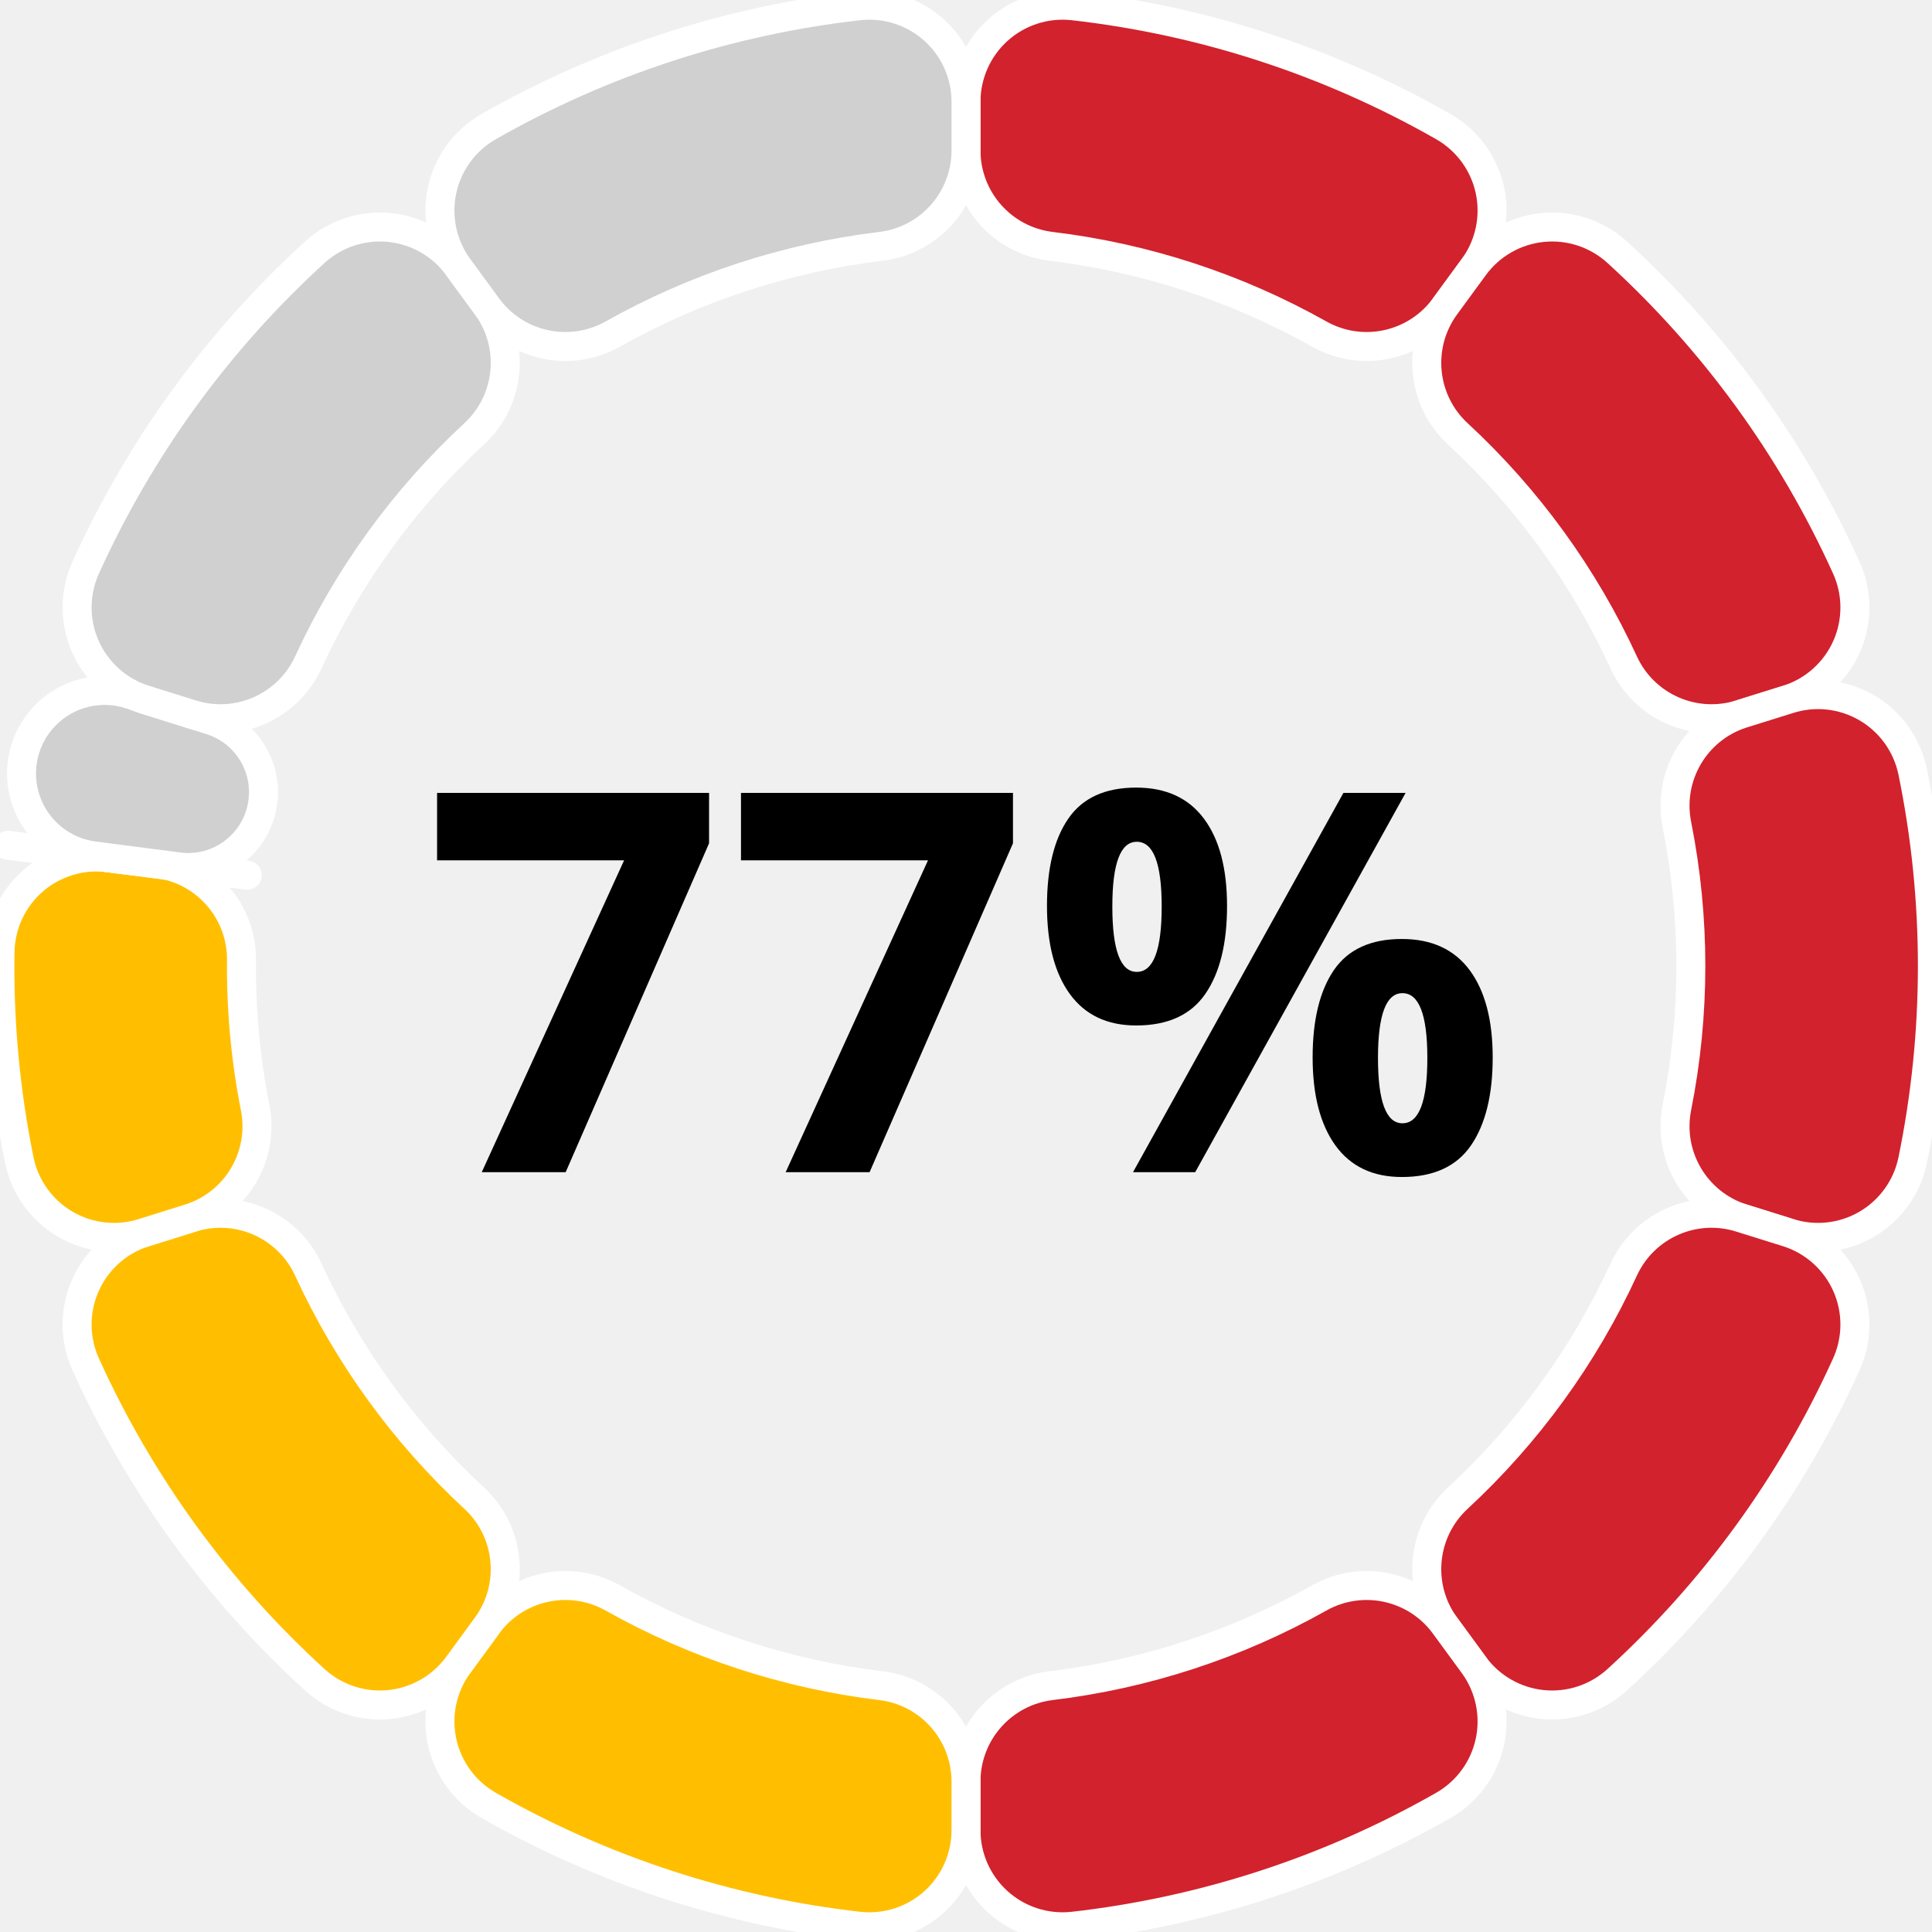
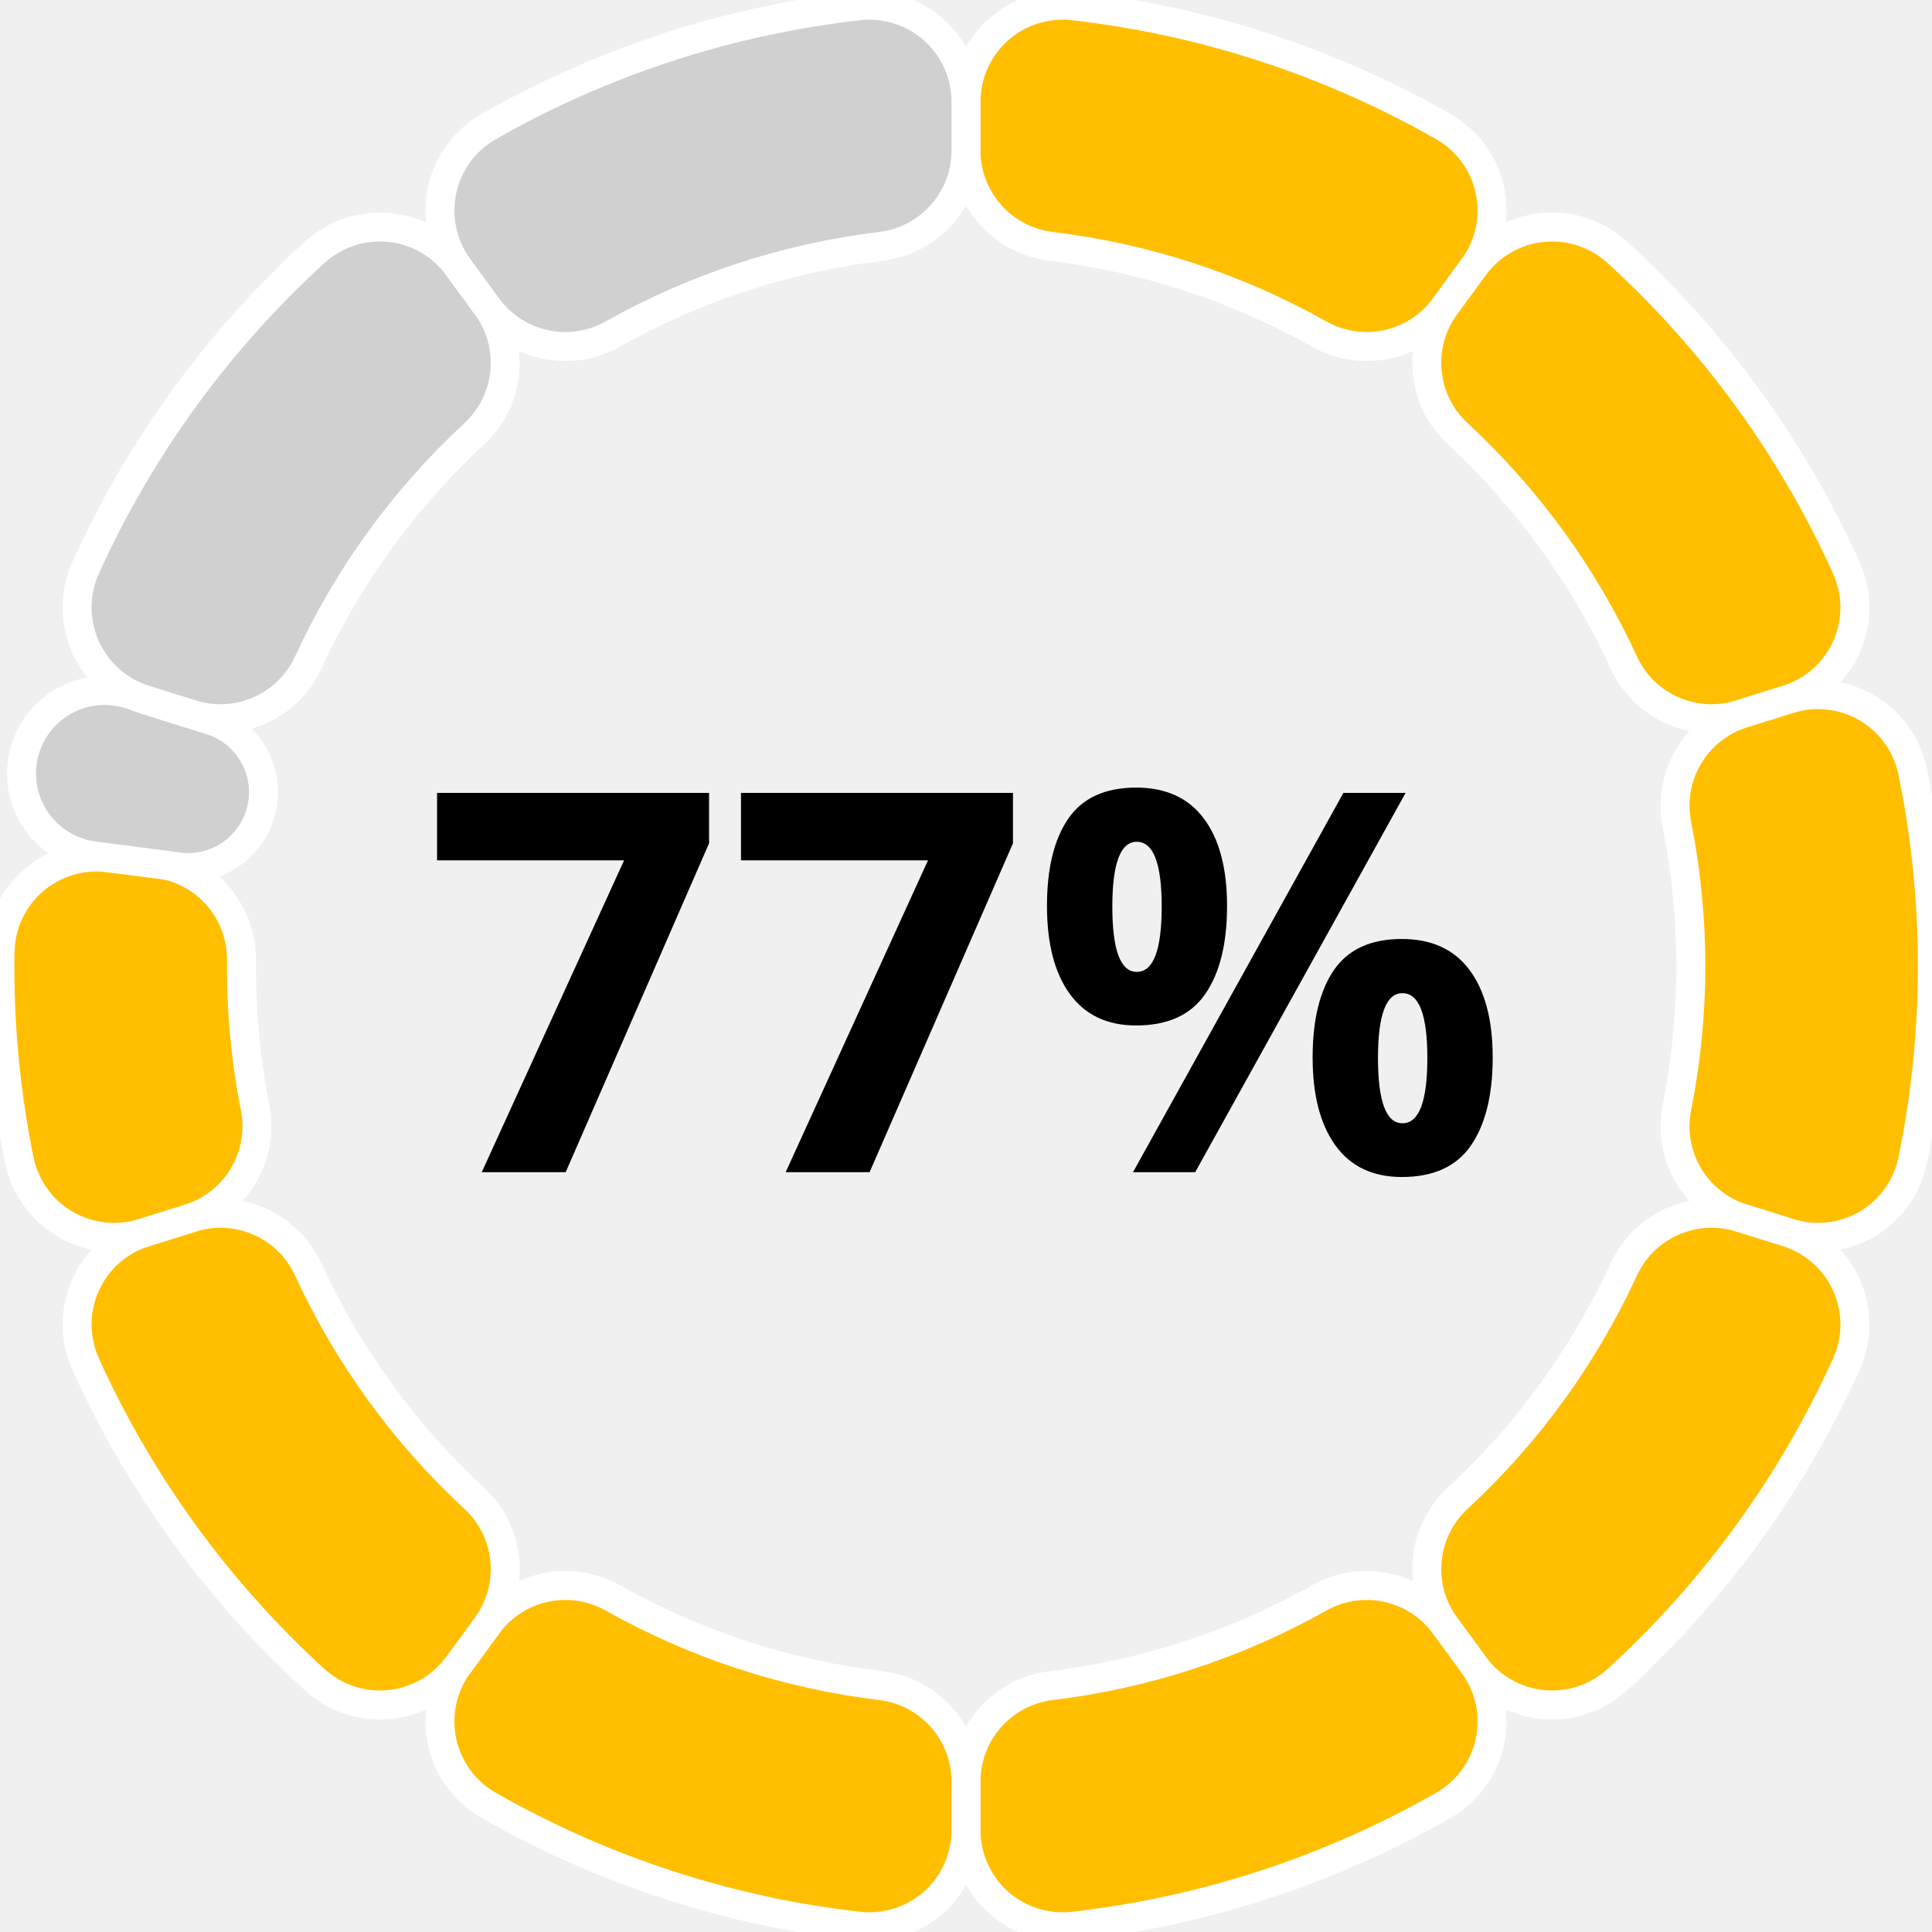
<svg xmlns="http://www.w3.org/2000/svg" width="200" height="200" version="1.1" baseProfile="full" viewBox="0 0 200 200">
  <rect width="200" height="200" x="0" y="0" id="0" fill="none" />
-   <path d="M100 10.6A10 10 0 0 1 111.1 0.6A100 100 0 0 1 149.4 13.1A10 10 0 0 1 152.6 27.6L149.6 31.7A10 10 0 0 1 136.6 34.6A75 75 0 0 0 108.8 25.5A10 10 0 0 1 100 15.6Z" fill="#D2222D" stroke="#fff" stroke-width="3" stroke-linejoin="round" transform-origin="100px 100px" class="zr0-cls-0" />
-   <path d="M152.6 27.6A10 10 0 0 1 167.4 26.1A100 100 0 0 1 191.1 58.7A10 10 0 0 1 185.1 72.4L180.3 73.9A10 10 0 0 1 168.1 68.6A75 75 0 0 0 150.9 44.9A10 10 0 0 1 149.6 31.7Z" fill="#D2222D" stroke="#fff" stroke-width="3" stroke-linejoin="round" transform-origin="100px 100px" class="zr0-cls-1" />
-   <path d="M185.1 72.4A10 10 0 0 1 198 79.9A100 100 0 0 1 198 120.1A10 10 0 0 1 185.1 127.6L180.3 126.1A10 10 0 0 1 173.6 114.6A75 75 0 0 0 173.6 85.4A10 10 0 0 1 180.3 73.9Z" fill="#D2222D" stroke="#fff" stroke-width="3" stroke-linejoin="round" transform-origin="100px 100px" class="zr0-cls-2" />
-   <path d="M185.1 127.6A10 10 0 0 1 191.1 141.3A100 100 0 0 1 167.4 173.9A10 10 0 0 1 152.6 172.4L149.6 168.3A10 10 0 0 1 150.9 155.1A75 75 0 0 0 168.1 131.4A10 10 0 0 1 180.3 126.1Z" fill="#D2222D" stroke="#fff" stroke-width="3" stroke-linejoin="round" transform-origin="100px 100px" class="zr0-cls-3" />
-   <path d="M152.6 172.4A10 10 0 0 1 149.4 186.9A100 100 0 0 1 111.1 199.4A10 10 0 0 1 100 189.4L100 184.4A10 10 0 0 1 108.8 174.5A75 75 0 0 0 136.6 165.4A10 10 0 0 1 149.6 168.3Z" fill="#D2222D" stroke="#fff" stroke-width="3" stroke-linejoin="round" transform-origin="100px 100px" class="zr0-cls-4" />
+   <path d="M100 10.6A10 10 0 0 1 111.1 0.6A100 100 0 0 1 149.4 13.1A10 10 0 0 1 152.6 27.6L149.6 31.7A10 10 0 0 1 136.6 34.6A75 75 0 0 0 108.8 25.5A10 10 0 0 1 100 15.6Z" fill="#FFBF00" stroke="#fff" stroke-width="3" stroke-linejoin="round" transform-origin="100px 100px" class="zr0-cls-0" />
+   <path d="M152.6 27.6A10 10 0 0 1 167.4 26.1A100 100 0 0 1 191.1 58.7A10 10 0 0 1 185.1 72.4L180.3 73.9A10 10 0 0 1 168.1 68.6A75 75 0 0 0 150.9 44.9A10 10 0 0 1 149.6 31.7Z" fill="#FFBF00" stroke="#fff" stroke-width="3" stroke-linejoin="round" transform-origin="100px 100px" class="zr0-cls-1" />
+   <path d="M185.1 72.4A10 10 0 0 1 198 79.9A100 100 0 0 1 198 120.1A10 10 0 0 1 185.1 127.6L180.3 126.1A10 10 0 0 1 173.6 114.6A75 75 0 0 0 173.6 85.4A10 10 0 0 1 180.3 73.9Z" fill="#FFBF00" stroke="#fff" stroke-width="3" stroke-linejoin="round" transform-origin="100px 100px" class="zr0-cls-2" />
+   <path d="M185.1 127.6A10 10 0 0 1 191.1 141.3A100 100 0 0 1 167.4 173.9A10 10 0 0 1 152.6 172.4L149.6 168.3A10 10 0 0 1 150.9 155.1A75 75 0 0 0 168.1 131.4A10 10 0 0 1 180.3 126.1Z" fill="#FFBF00" stroke="#fff" stroke-width="3" stroke-linejoin="round" transform-origin="100px 100px" class="zr0-cls-3" />
+   <path d="M152.6 172.4A10 10 0 0 1 149.4 186.9A100 100 0 0 1 111.1 199.4A10 10 0 0 1 100 189.4L100 184.4A10 10 0 0 1 108.8 174.5A75 75 0 0 0 136.6 165.4A10 10 0 0 1 149.6 168.3Z" fill="#FFBF00" stroke="#fff" stroke-width="3" stroke-linejoin="round" transform-origin="100px 100px" class="zr0-cls-4" />
  <path d="M100 189.4A10 10 0 0 1 88.9 199.4A100 100 0 0 1 50.6 186.9A10 10 0 0 1 47.4 172.4L50.4 168.3A10 10 0 0 1 63.4 165.4A75 75 0 0 0 91.2 174.5A10 10 0 0 1 100 184.4Z" fill="#FFBF00" stroke="#fff" stroke-width="3" stroke-linejoin="round" transform-origin="100px 100px" class="zr0-cls-5" />
  <path d="M47.4 172.4A10 10 0 0 1 32.6 173.9A100 100 0 0 1 8.9 141.3A10 10 0 0 1 14.9 127.6L19.7 126.1A10 10 0 0 1 31.9 131.4A75 75 0 0 0 49.1 155.1A10 10 0 0 1 50.4 168.3Z" fill="#FFBF00" stroke="#fff" stroke-width="3" stroke-linejoin="round" transform-origin="100px 100px" class="zr0-cls-6" />
  <path d="M14.9 127.6A10 10 0 0 1 2 120.1A100 100 0 0 1 0 98.6A10 10 0 0 1 11.3 88.8L16.3 89.4A10 10 0 0 1 25 99.4A75 75 0 0 0 26.4 114.6A10 10 0 0 1 19.7 126.1Z" fill="#FFBF00" stroke="#fff" stroke-width="3" stroke-linejoin="round" transform-origin="100px 100px" class="zr0-cls-7" />
-   <path d="M0.8 87.5L25.6 90.6Z" fill="#238823" stroke="#fff" stroke-width="3" stroke-linejoin="round" transform-origin="100px 100px" class="zr0-cls-8" />
-   <path d="M9.7 88.6A8.6 8.6 0 1 1 13.5 71.9L21.6 74.5A7.8 7.8 0 0 1 18.2 89.7Z" fill="#D0D0D0" stroke="#fff" stroke-width="3" stroke-linejoin="round" transform-origin="100px 100px" class="zr0-cls-9" />
-   <path d="M14.9 72.4A10 10 0 0 1 8.9 58.7A100 100 0 0 1 32.6 26.1A10 10 0 0 1 47.4 27.6L50.4 31.7A10 10 0 0 1 49.1 44.9A75 75 0 0 0 31.9 68.6A10 10 0 0 1 19.7 73.9Z" fill="#D0D0D0" stroke="#fff" stroke-width="3" stroke-linejoin="round" transform-origin="100px 100px" class="zr0-cls-10" />
-   <path d="M47.4 27.6A10 10 0 0 1 50.6 13.1A100 100 0 0 1 88.9 0.6A10 10 0 0 1 100 10.6L100 15.6A10 10 0 0 1 91.2 25.5A75 75 0 0 0 63.4 34.6A10 10 0 0 1 50.4 31.7Z" fill="#D0D0D0" stroke="#fff" stroke-width="3" stroke-linejoin="round" transform-origin="100px 100px" class="zr0-cls-11" />
+   <path d="M9.7 88.6A8.6 8.6 0 1 1 13.5 71.9L21.6 74.5A7.8 7.8 0 0 1 18.2 89.7Z" fill="#D0D0D0" stroke="#fff" stroke-width="3" stroke-linejoin="round" transform-origin="100px 100px" class="zr0-cls-8" />
+   <path d="M14.9 72.4A10 10 0 0 1 8.9 58.7A100 100 0 0 1 32.6 26.1A10 10 0 0 1 47.4 27.6L50.4 31.7A10 10 0 0 1 49.1 44.9A75 75 0 0 0 31.9 68.6A10 10 0 0 1 19.7 73.9Z" fill="#D0D0D0" stroke="#fff" stroke-width="3" stroke-linejoin="round" transform-origin="100px 100px" class="zr0-cls-9" />
+   <path d="M47.4 27.6A10 10 0 0 1 50.6 13.1A100 100 0 0 1 88.9 0.6A10 10 0 0 1 100 10.6L100 15.6A10 10 0 0 1 91.2 25.5A75 75 0 0 0 63.4 34.6A10 10 0 0 1 50.4 31.7Z" fill="#D0D0D0" stroke="#fff" stroke-width="3" stroke-linejoin="round" transform-origin="100px 100px" class="zr0-cls-10" />
  <text dominant-baseline="central" text-anchor="middle" style="font-size:55px;font-family:sans-serif;font-weight:bold;" transform="translate(100 100)" fill="#000">77%</text>
  <style>
.zr0-cls-0 {
animation:zr0-ani-0 1s cubic-bezier(0.65,0,0.35,1) both;
}
.zr0-cls-1 {
animation:zr0-ani-1 1s cubic-bezier(0.65,0,0.35,1) both;
}
.zr0-cls-2 {
animation:zr0-ani-2 1s cubic-bezier(0.65,0,0.35,1) both;
}
.zr0-cls-3 {
animation:zr0-ani-3 1s cubic-bezier(0.65,0,0.35,1) both;
}
.zr0-cls-4 {
animation:zr0-ani-4 1s cubic-bezier(0.65,0,0.35,1) both;
}
.zr0-cls-5 {
animation:zr0-ani-5 1s cubic-bezier(0.65,0,0.35,1) both;
}
.zr0-cls-6 {
animation:zr0-ani-6 1s cubic-bezier(0.65,0,0.35,1) both;
}
.zr0-cls-7 {
animation:zr0-ani-7 1s cubic-bezier(0.65,0,0.35,1) both;
}
.zr0-cls-8 {
animation:zr0-ani-8 1s cubic-bezier(0.65,0,0.35,1) both;
}
.zr0-cls-9 {
animation:zr0-ani-9 1s cubic-bezier(0.65,0,0.35,1) both;
}
.zr0-cls-10 {
animation:zr0-ani-10 1s cubic-bezier(0.65,0,0.35,1) both;
- }
- .zr0-cls-11 {
- animation:zr0-ani-11 1s cubic-bezier(0.65,0,0.35,1) both;
}
@keyframes zr0-ani-0 {
0% {
transform:scale(0,0);
}
100% {

}
}
@keyframes zr0-ani-1 {
0% {
transform:scale(0,0);
}
100% {

}
}
@keyframes zr0-ani-2 {
0% {
transform:scale(0,0);
}
100% {

}
}
@keyframes zr0-ani-3 {
0% {
transform:scale(0,0);
}
100% {

}
}
@keyframes zr0-ani-4 {
0% {
transform:scale(0,0);
}
100% {

}
}
@keyframes zr0-ani-5 {
0% {
transform:scale(0,0);
}
100% {

}
}
@keyframes zr0-ani-6 {
0% {
transform:scale(0,0);
}
100% {

}
}
@keyframes zr0-ani-7 {
0% {
transform:scale(0,0);
}
100% {

}
}
@keyframes zr0-ani-8 {
0% {
transform:scale(0,0);
}
100% {

}
}
@keyframes zr0-ani-9 {
0% {
transform:scale(0,0);
}
100% {

}
}
@keyframes zr0-ani-10 {
0% {
transform:scale(0,0);
}
100% {

}
}
- @keyframes zr0-ani-11 {
- 0% {
- transform:scale(0,0);
- }
- 100% {
- 
- }
- }


</style>
</svg>
